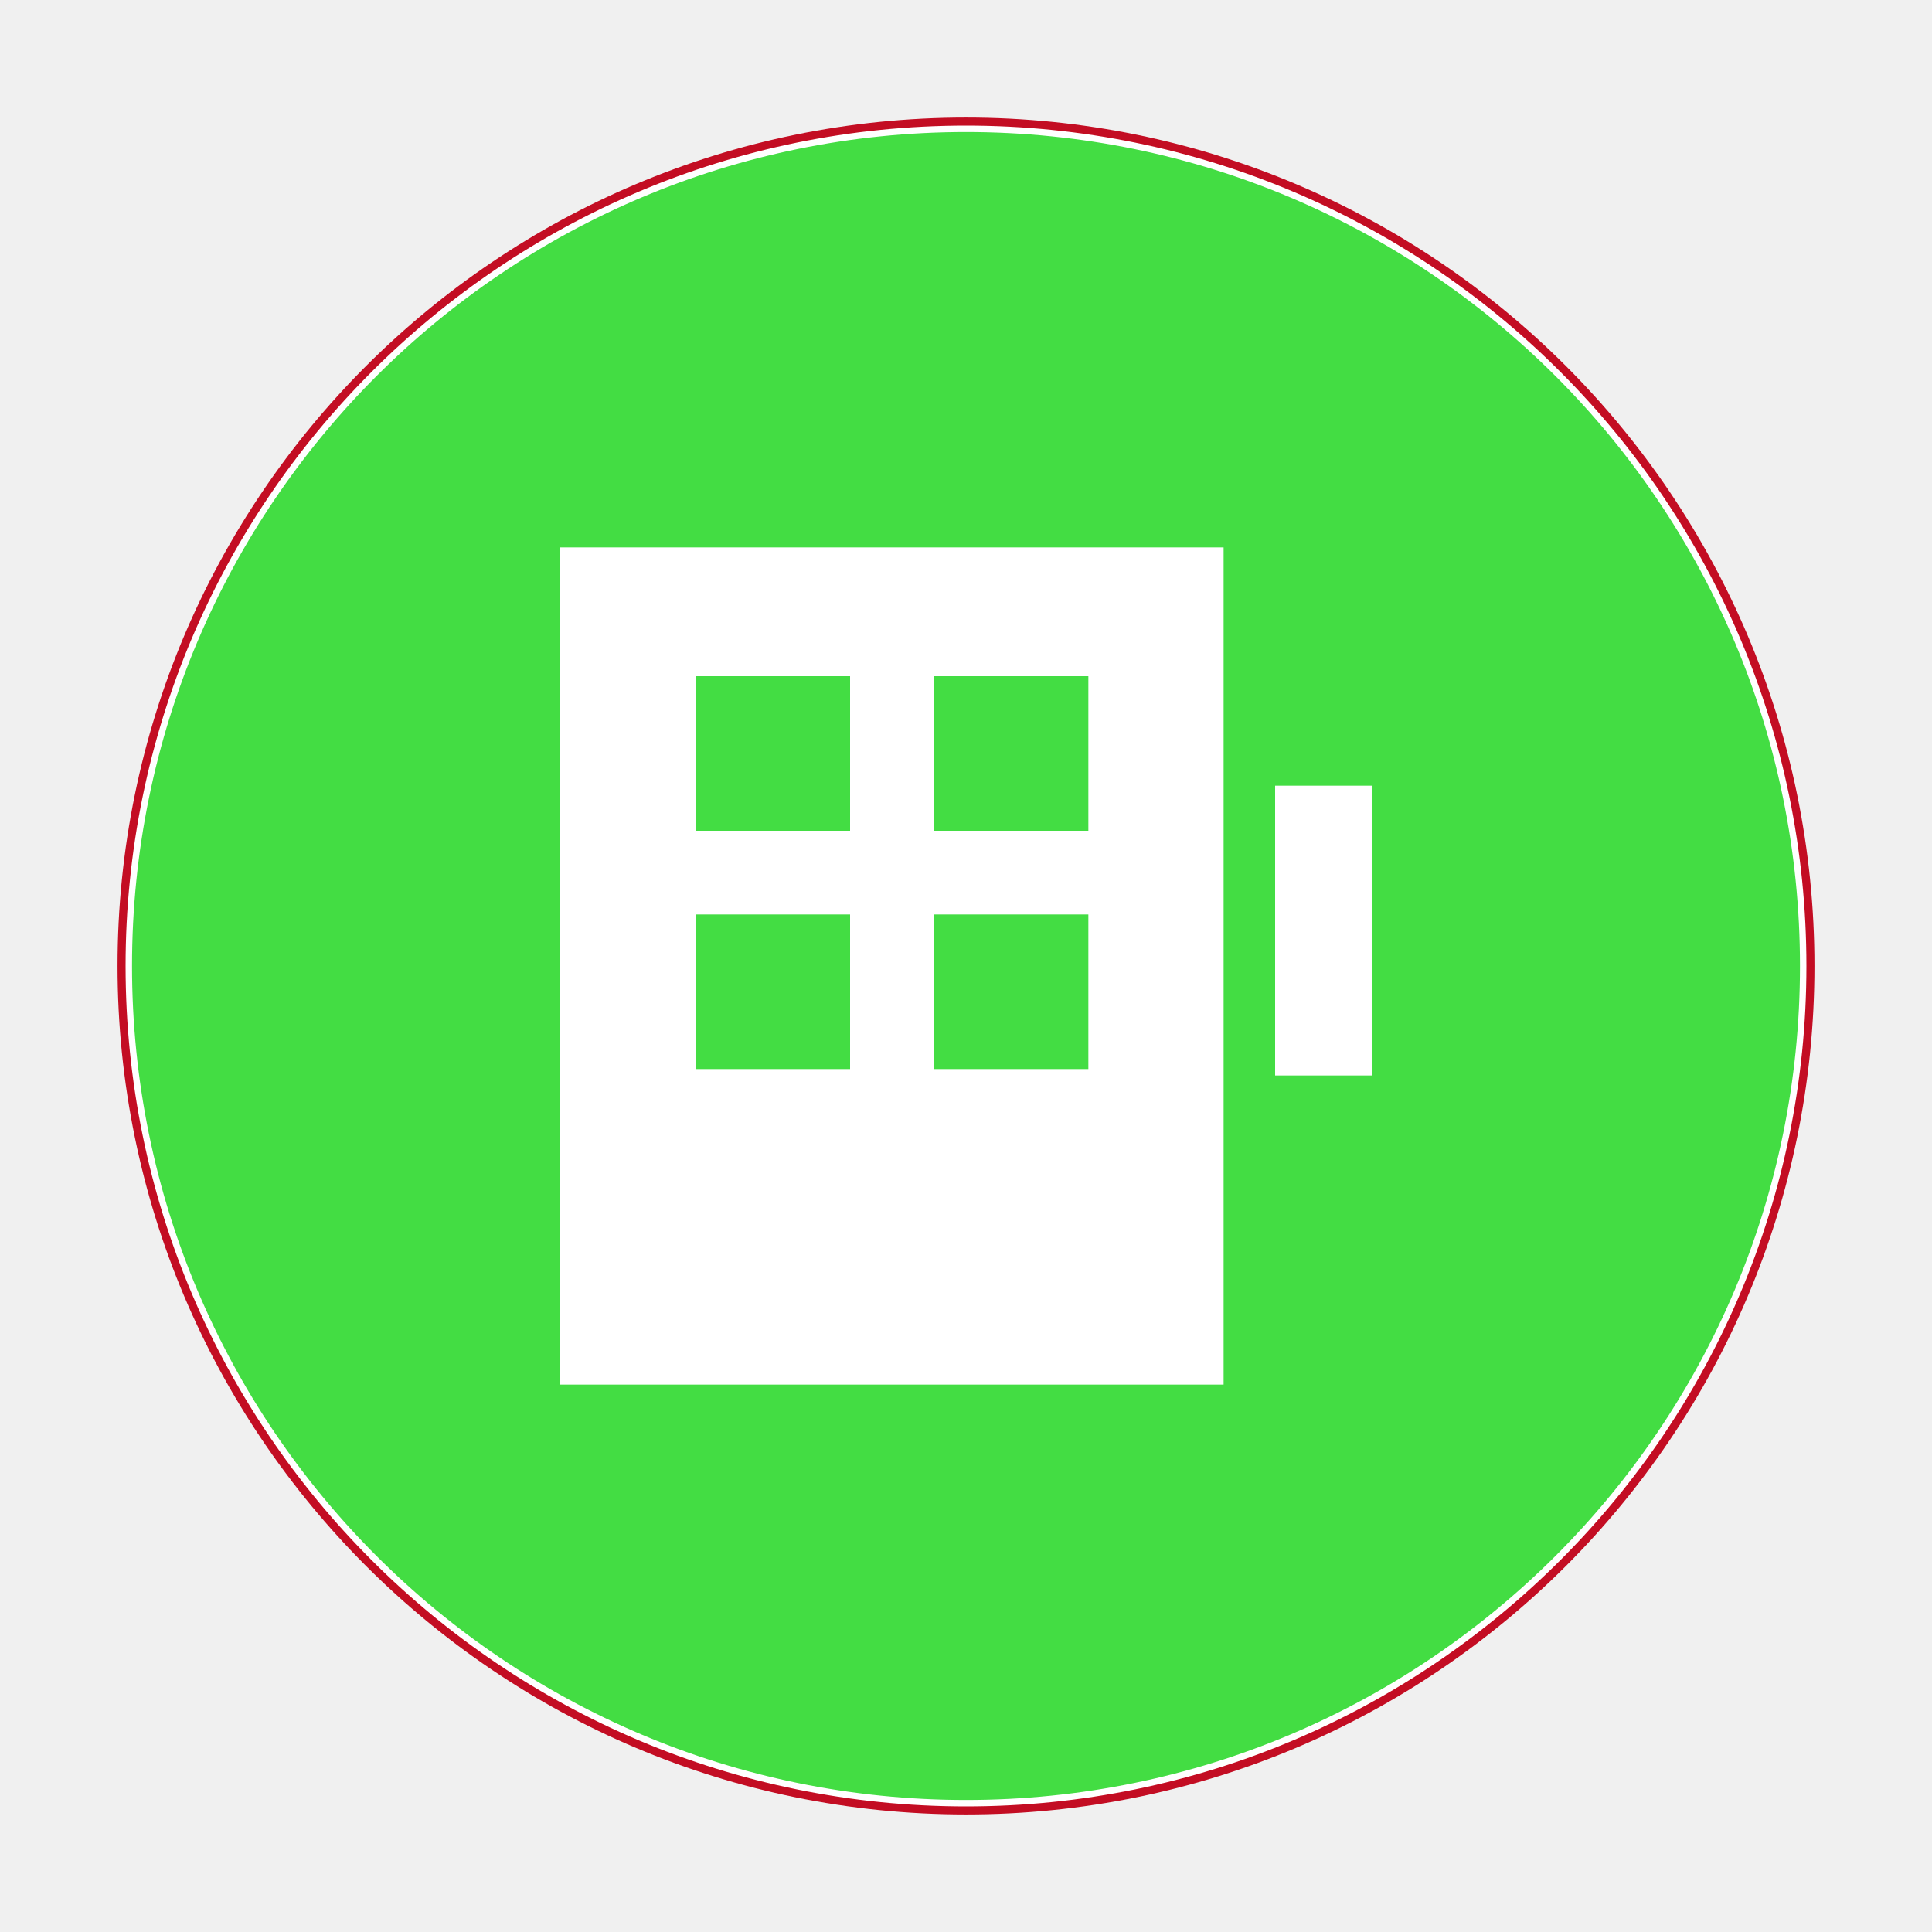
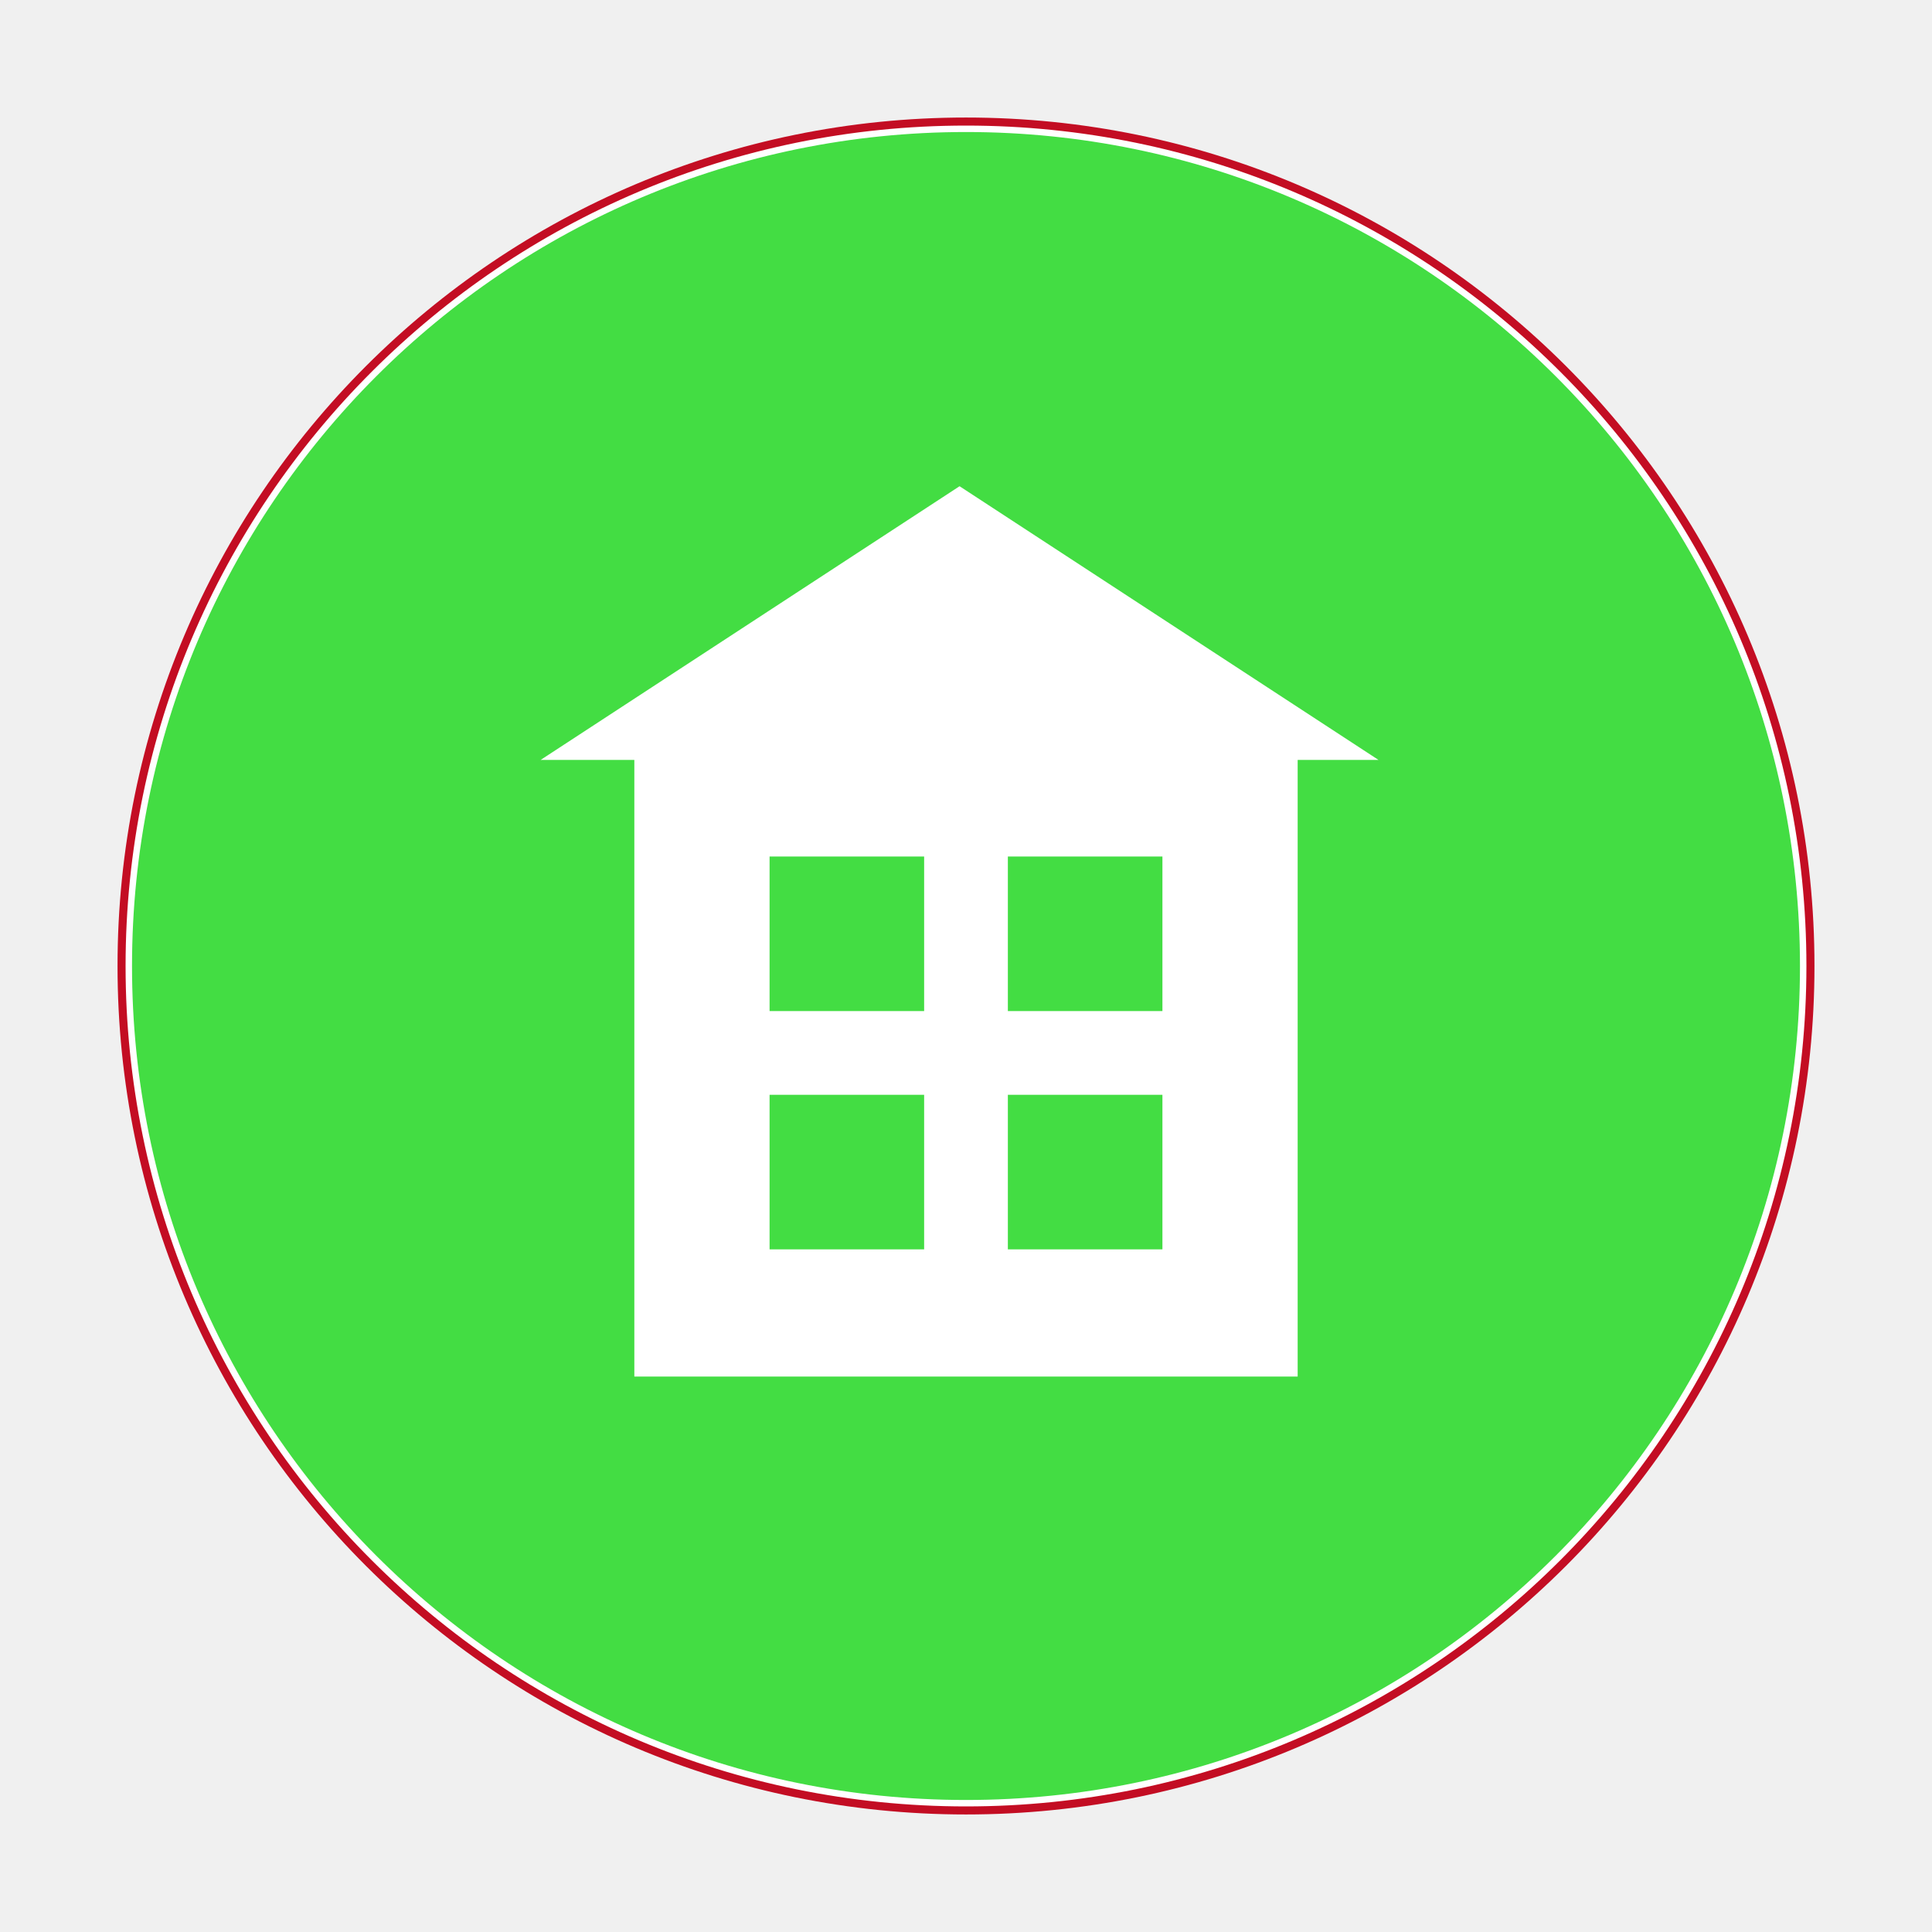
<svg xmlns="http://www.w3.org/2000/svg" version="1.1" id="Layer_1" x="0px" y="0px" width="300px" height="300px" viewBox="0 0 300 300" enable-background="new 0 0 300 300" xml:space="preserve">
  <g id="底_x5F_被選取">
    <circle fill="#A38A77" stroke="#C30D23" stroke-width="3.5" cx="150" cy="150" r="130" />
  </g>
  <g id="底">
    <circle fill="#43DD43" stroke="#FFFFFF" cx="150" cy="150" r="130" />
  </g>
-   <rect x="198" y="122" fill="#FFFFFF" width="15" height="45" />
-   <path fill="#FFFFFF" d="M87,85v76c0,19,0,54,0,54h103c0,0,0-35,0-54V85H87z" />
  <rect x="108" y="105" fill="#43DD43" width="24" height="24" />
  <rect x="145" y="105" fill="#43DD43" width="24" height="24" />
  <rect x="108" y="142" fill="#43DD43" width="24" height="24" />
  <rect x="145" y="142" fill="#43DD43" width="24" height="24" />
  <g id="icon_1_">
</g>
+   <polygon fill="#FFFFFF" points="83.949,118 149,75.5 214.052,118 " />
+   <path fill="#FFFFFF" d="M201.5,213.75c0-8.729,0-17.807,0-24.75v-76h-103v76c0,6.943,0,16.021,0,24.75H201.5z M156.5,133h24v24h-24  V133z M156.5,170h24v24h-24V170z M119.5,133h24v24h-24V133z M119.5,170h24v24h-24V170z" />
</svg>
